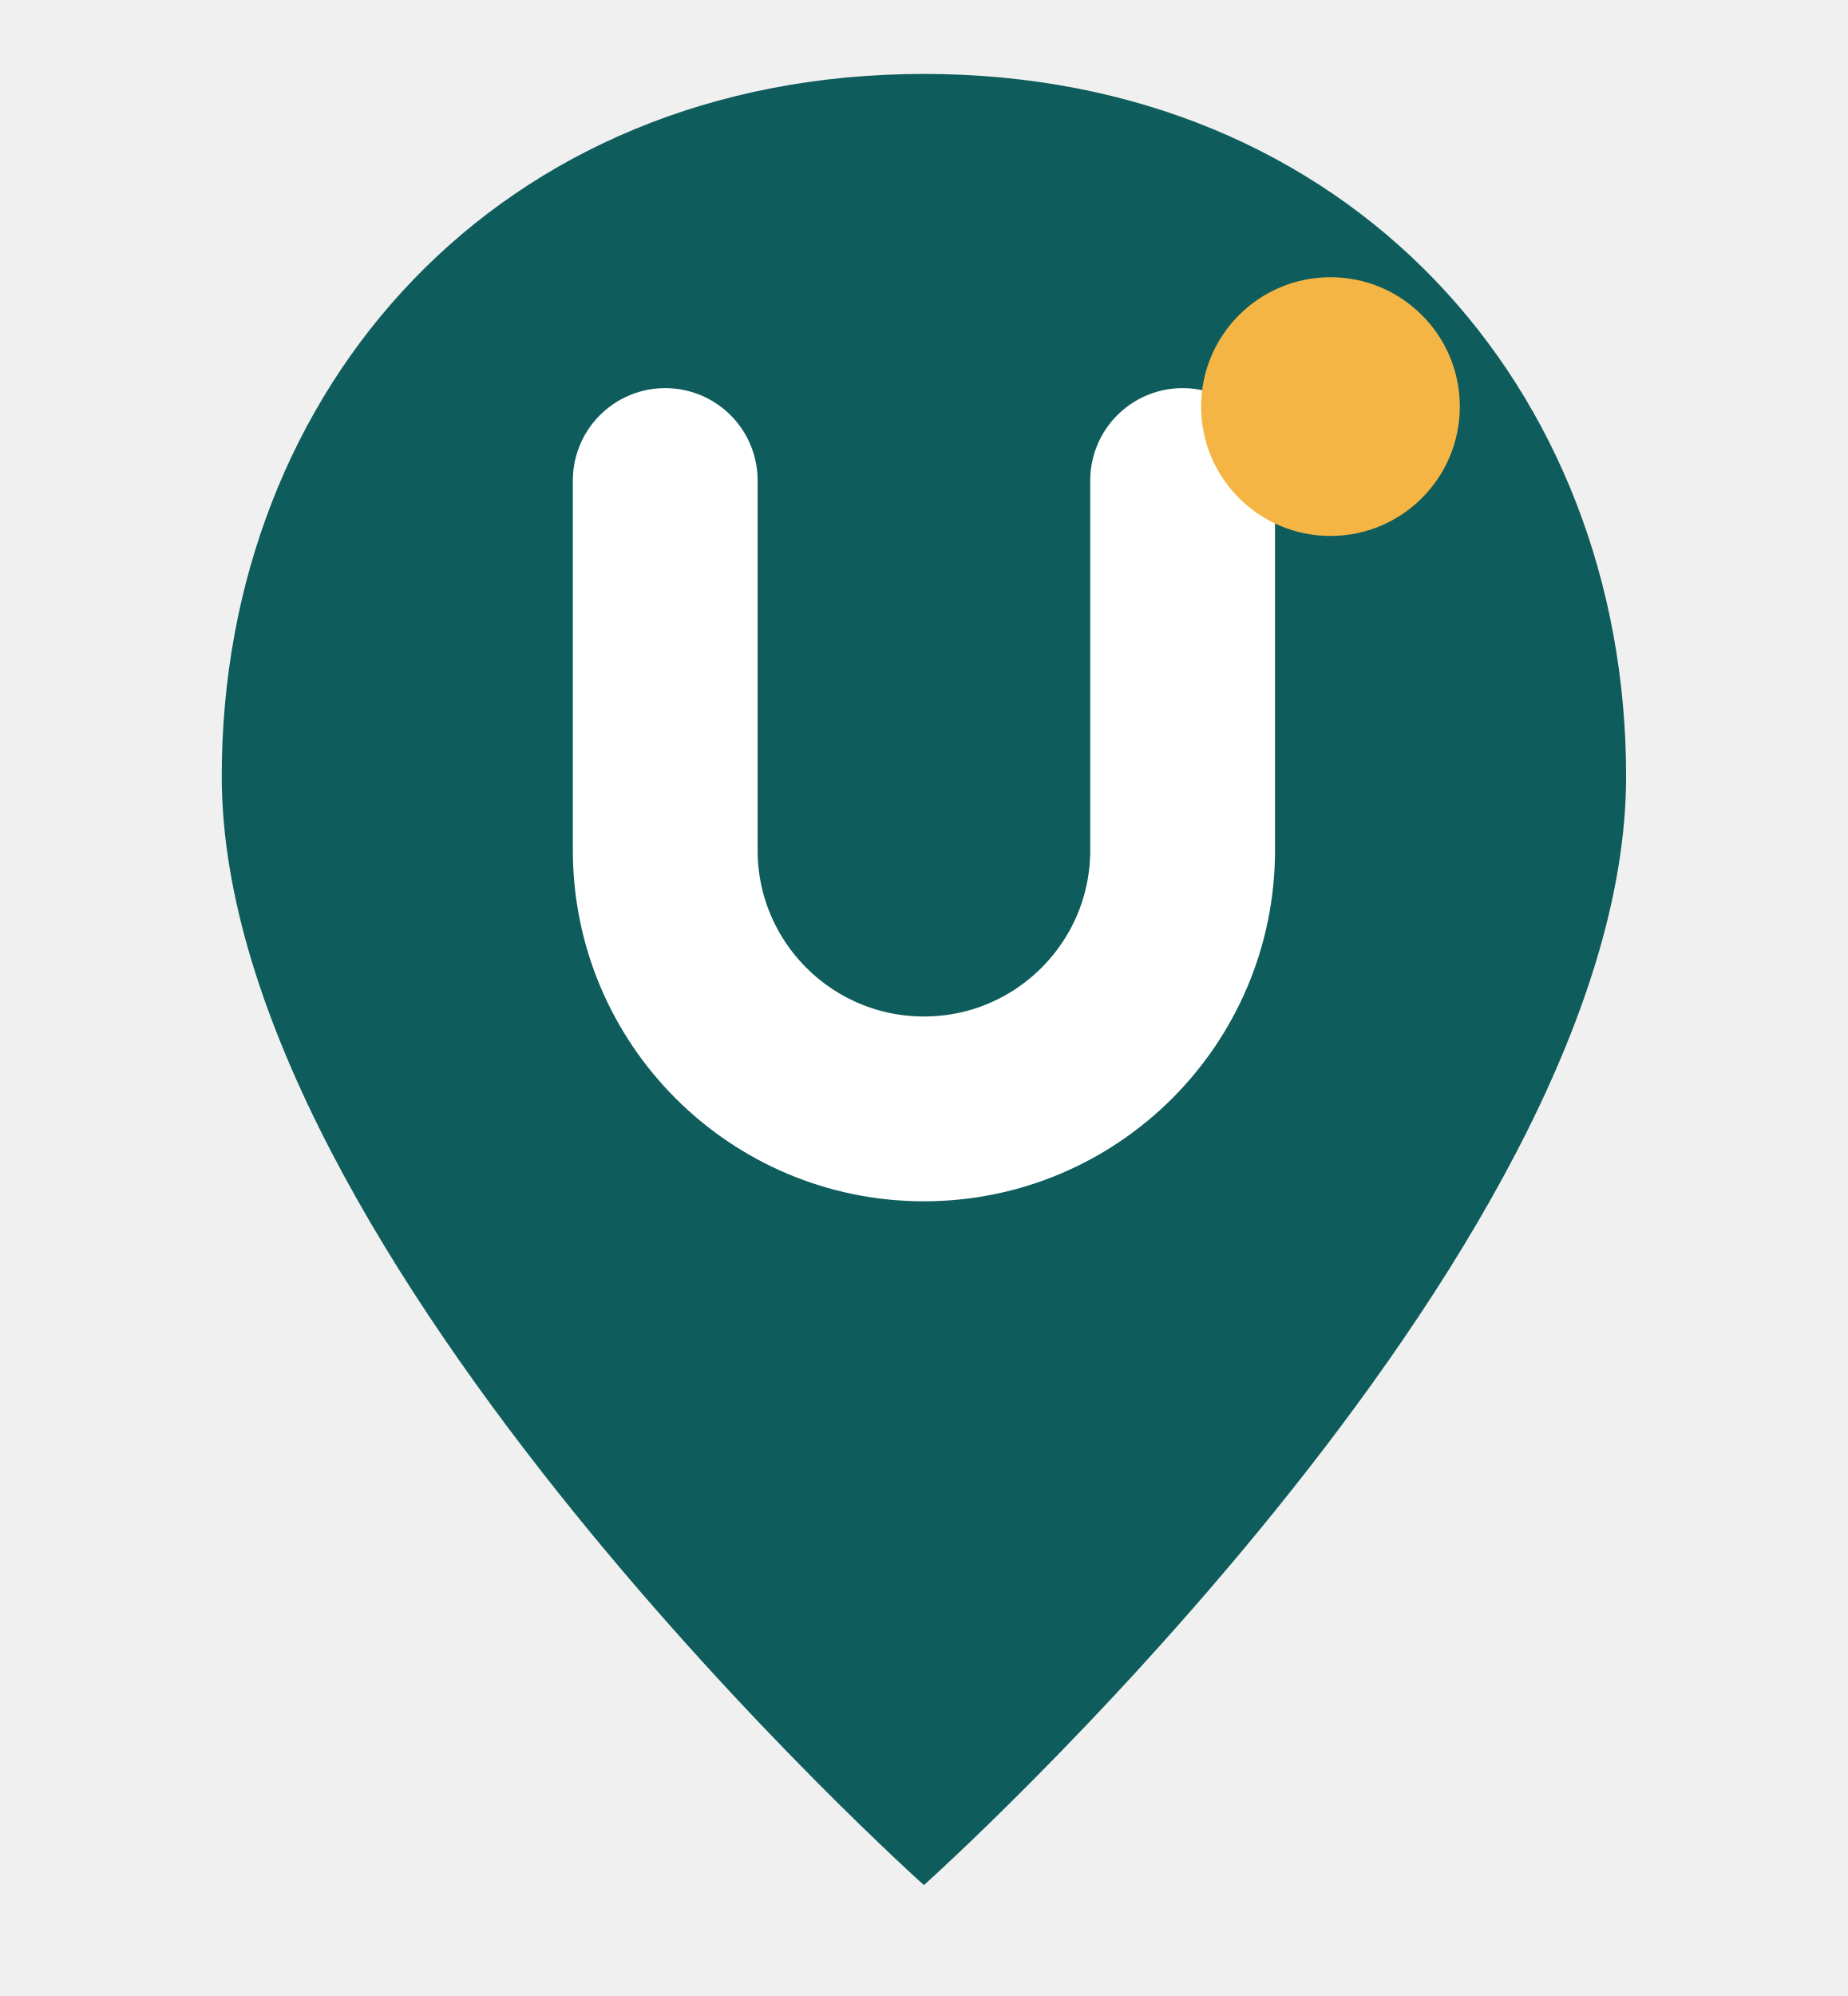
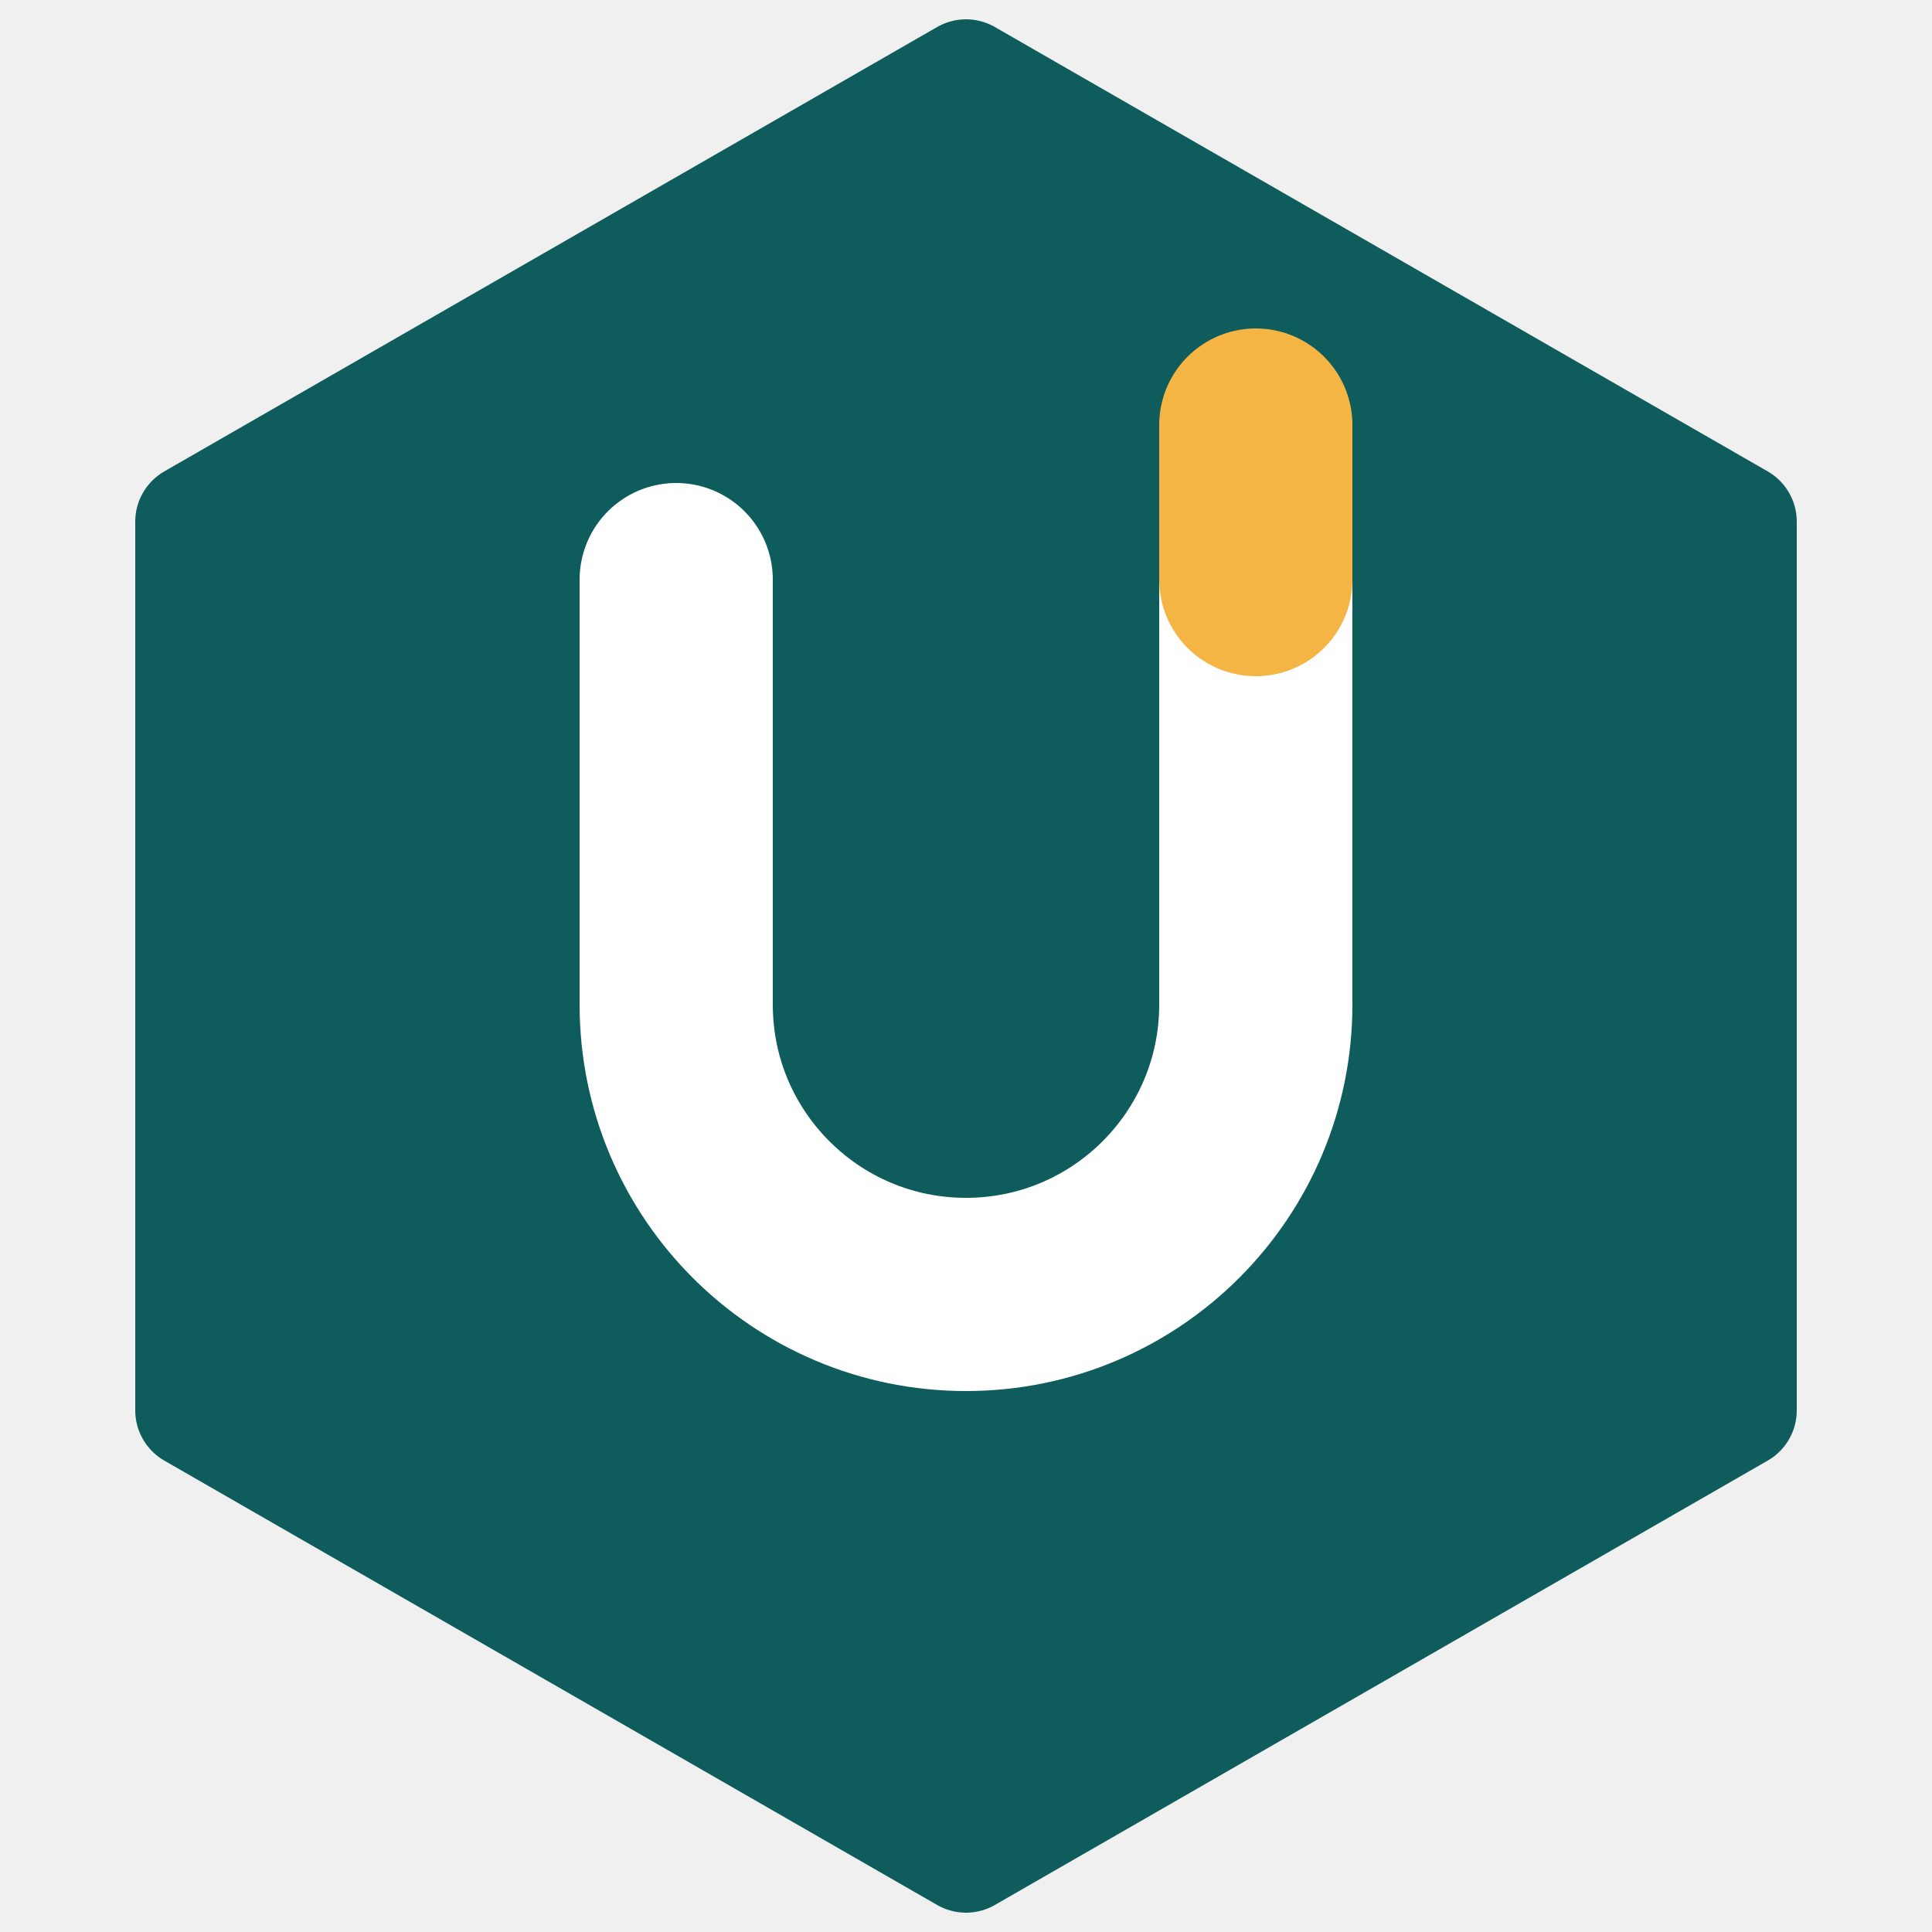
- <svg xmlns="http://www.w3.org/2000/svg" viewBox="0 0 100 108" width="400" height="432" role="img" aria-label="Uniq Web Infotech">
-   <path d="M50 4 C27 4 12 21 12 42 C12 68 50 102 50 102 C50 102 88 68 88 42 C88 21 73 4 50 4 Z" fill="#0F5C5C" />
-   <path d="M36 26 V46 a14 14 0 0 0 28 0 V26" fill="none" stroke="#FFFFFF" stroke-width="10" stroke-linecap="round" />
-   <circle cx="72" cy="22" r="7" fill="#F5B544" />
+ <svg xmlns="http://www.w3.org/2000/svg" viewBox="0 0 100 100" width="400" height="400" role="img" aria-label="Uniq Web Infotech">
+   <path d="M50 4 L90 27 V73 L50 96 L10 73 V27 Z" fill="#0F5C5C" stroke="#0F5C5C" stroke-width="6" stroke-linejoin="round" />
+   <path d="M35 30 V52 a15 15 0 0 0 30 0 V30" fill="none" stroke="#FFFFFF" stroke-width="10" stroke-linecap="round" />
+   <path d="M65 30 L65 22" stroke="#F5B544" stroke-width="10" stroke-linecap="round" />
</svg>
